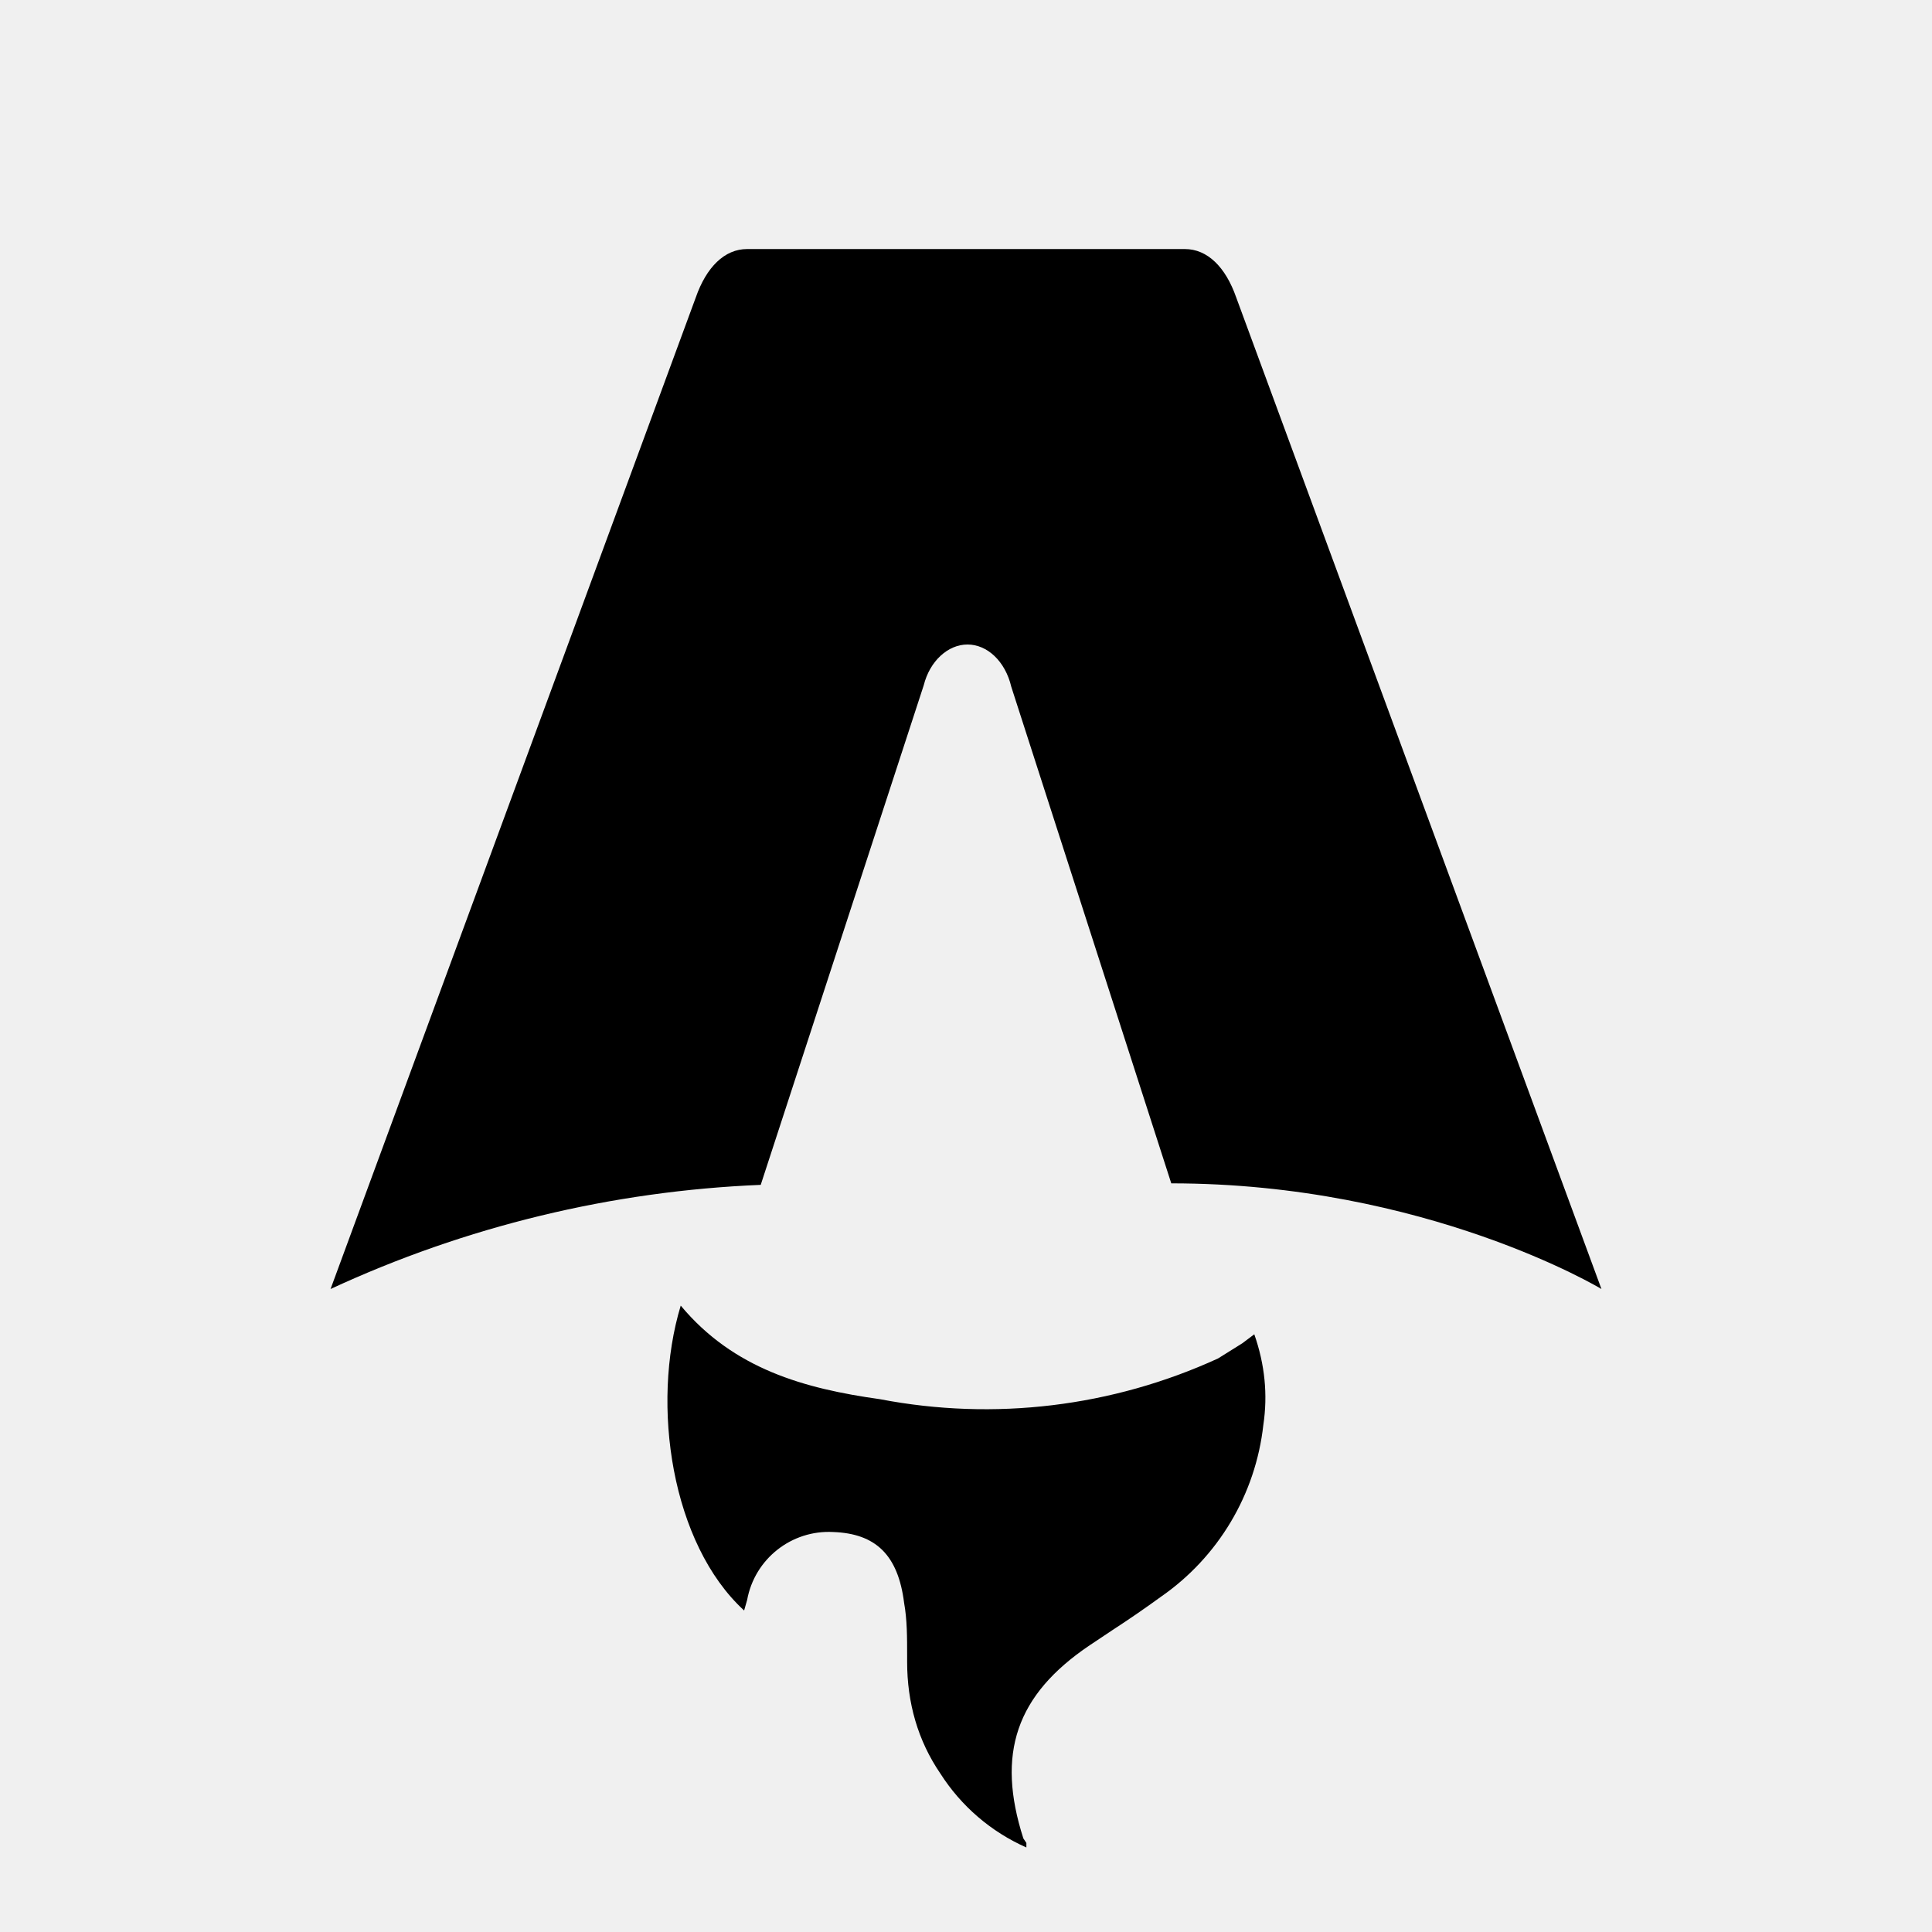
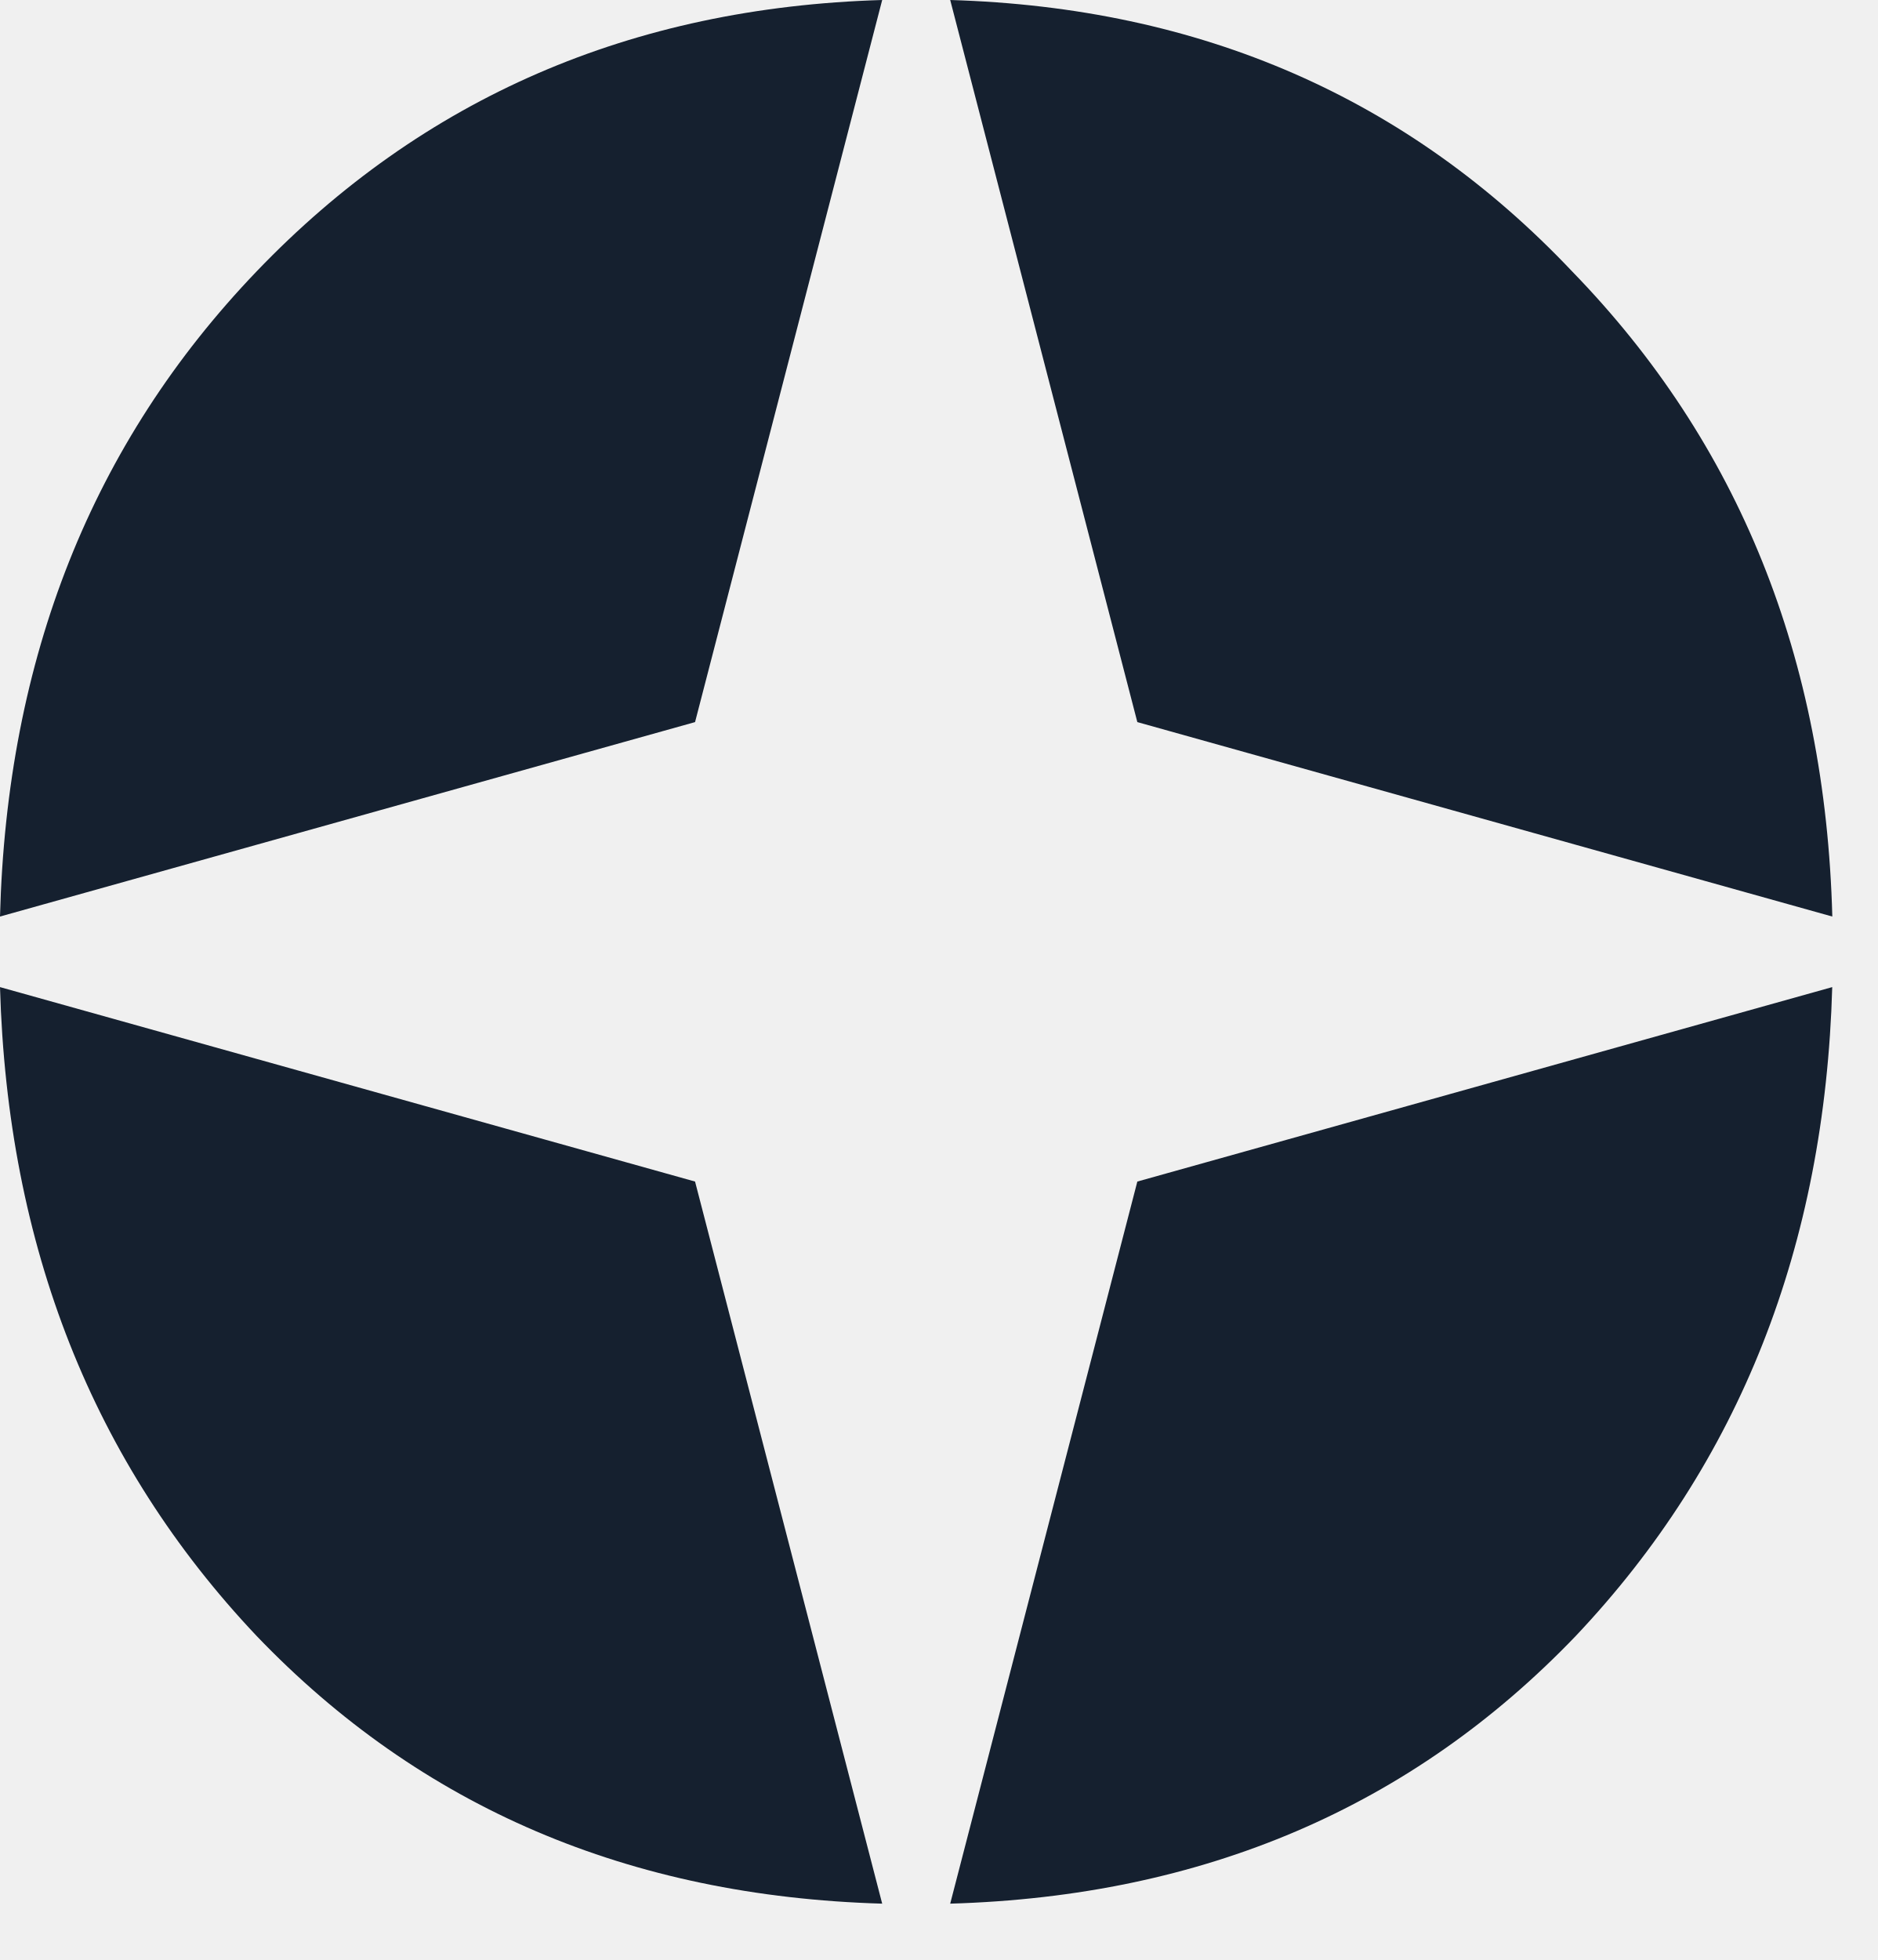
- <svg xmlns="http://www.w3.org/2000/svg" fill="none" viewBox="0 0 128 128">
-   <path d="M50.4 78.5a75.1 75.1 0 0 0-28.5 6.9l24.2-65.7c.7-2 1.9-3.2 3.4-3.2h29c1.5 0 2.7 1.2 3.4 3.2l24.2 65.7s-11.6-7-28.5-7L67 45.5c-.4-1.7-1.6-2.8-2.9-2.8-1.3 0-2.5 1.1-2.9 2.7L50.4 78.5Zm-1.1 28.2Zm-4.2-20.2c-2 6.6-.6 15.8 4.2 20.2a17.5 17.5 0 0 1 .2-.7 5.5 5.5 0 0 1 5.7-4.5c2.8.1 4.3 1.5 4.7 4.7.2 1.1.2 2.3.2 3.5v.4c0 2.7.7 5.2 2.2 7.4a13 13 0 0 0 5.7 4.9v-.3l-.2-.3c-1.8-5.6-.5-9.5 4.4-12.8l1.5-1a73 73 0 0 0 3.2-2.2 16 16 0 0 0 6.8-11.4c.3-2 .1-4-.6-6l-.8.6-1.6 1a37 37 0 0 1-22.4 2.7c-5-.7-9.7-2-13.2-6.2Z" />
+ <svg xmlns="http://www.w3.org/2000/svg" width="23" height="24" viewBox="0 0 23 24" fill="none">
  <style>
-         path { fill: #000; }
-         @media (prefers-color-scheme: dark) {
-             path { fill: #FFF; }
-         }
-     </style>
+     path { fill: #15202f; }
+     @media (prefers-color-scheme: dark) { path { fill: #eff2f7; } }
+   </style>
+   <path d="M8.513 14.468L10.805 23.31C7.706 23.22 5.152 22.129 3.142 20.031C1.137 17.91 0.091 15.262 0 12.087L8.513 14.468ZM22.441 12.087C22.351 15.262 21.306 17.91 19.301 20.031C17.29 22.129 14.736 23.22 11.638 23.31L13.93 14.468L22.441 12.087ZM8.513 8.842L0 11.223C0.083 8.058 1.128 5.425 3.142 3.324C5.18 1.198 7.735 0.091 10.805 0L8.513 8.842ZM11.638 0C14.707 0.091 17.246 1.198 19.256 3.324C21.298 5.425 22.358 8.058 22.442 11.223L13.93 8.842L11.638 0Z" />
</svg>
